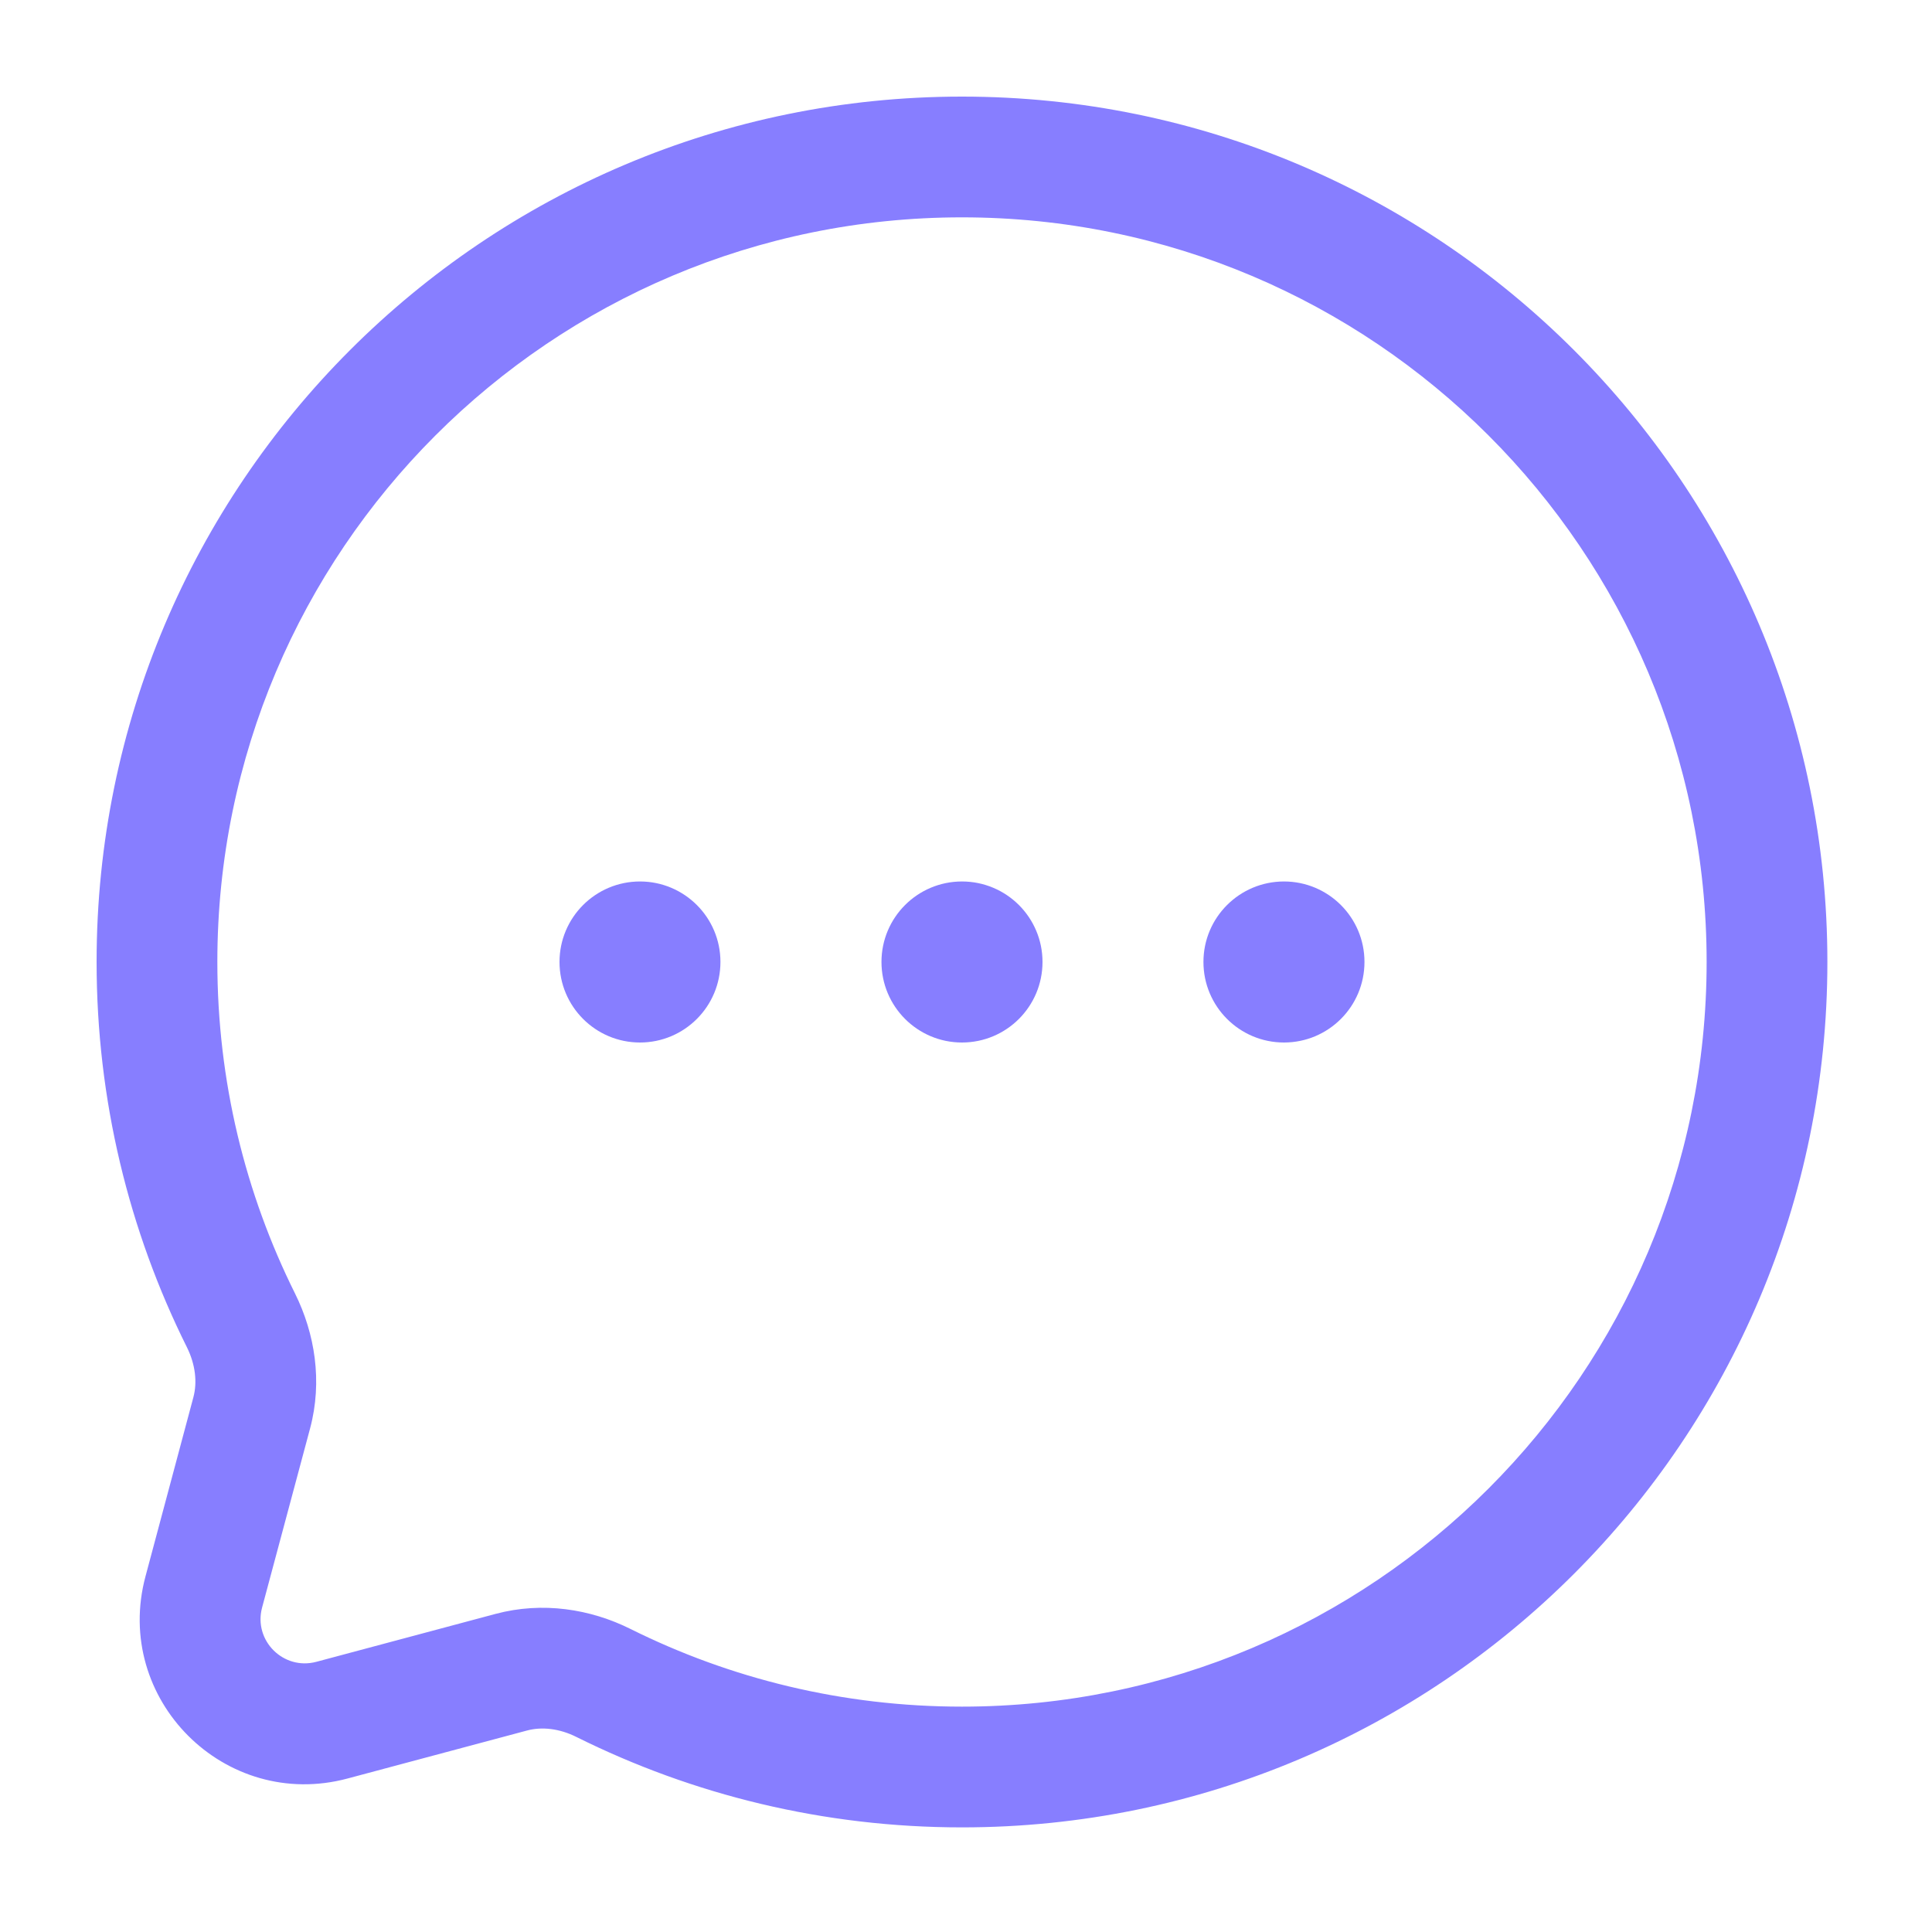
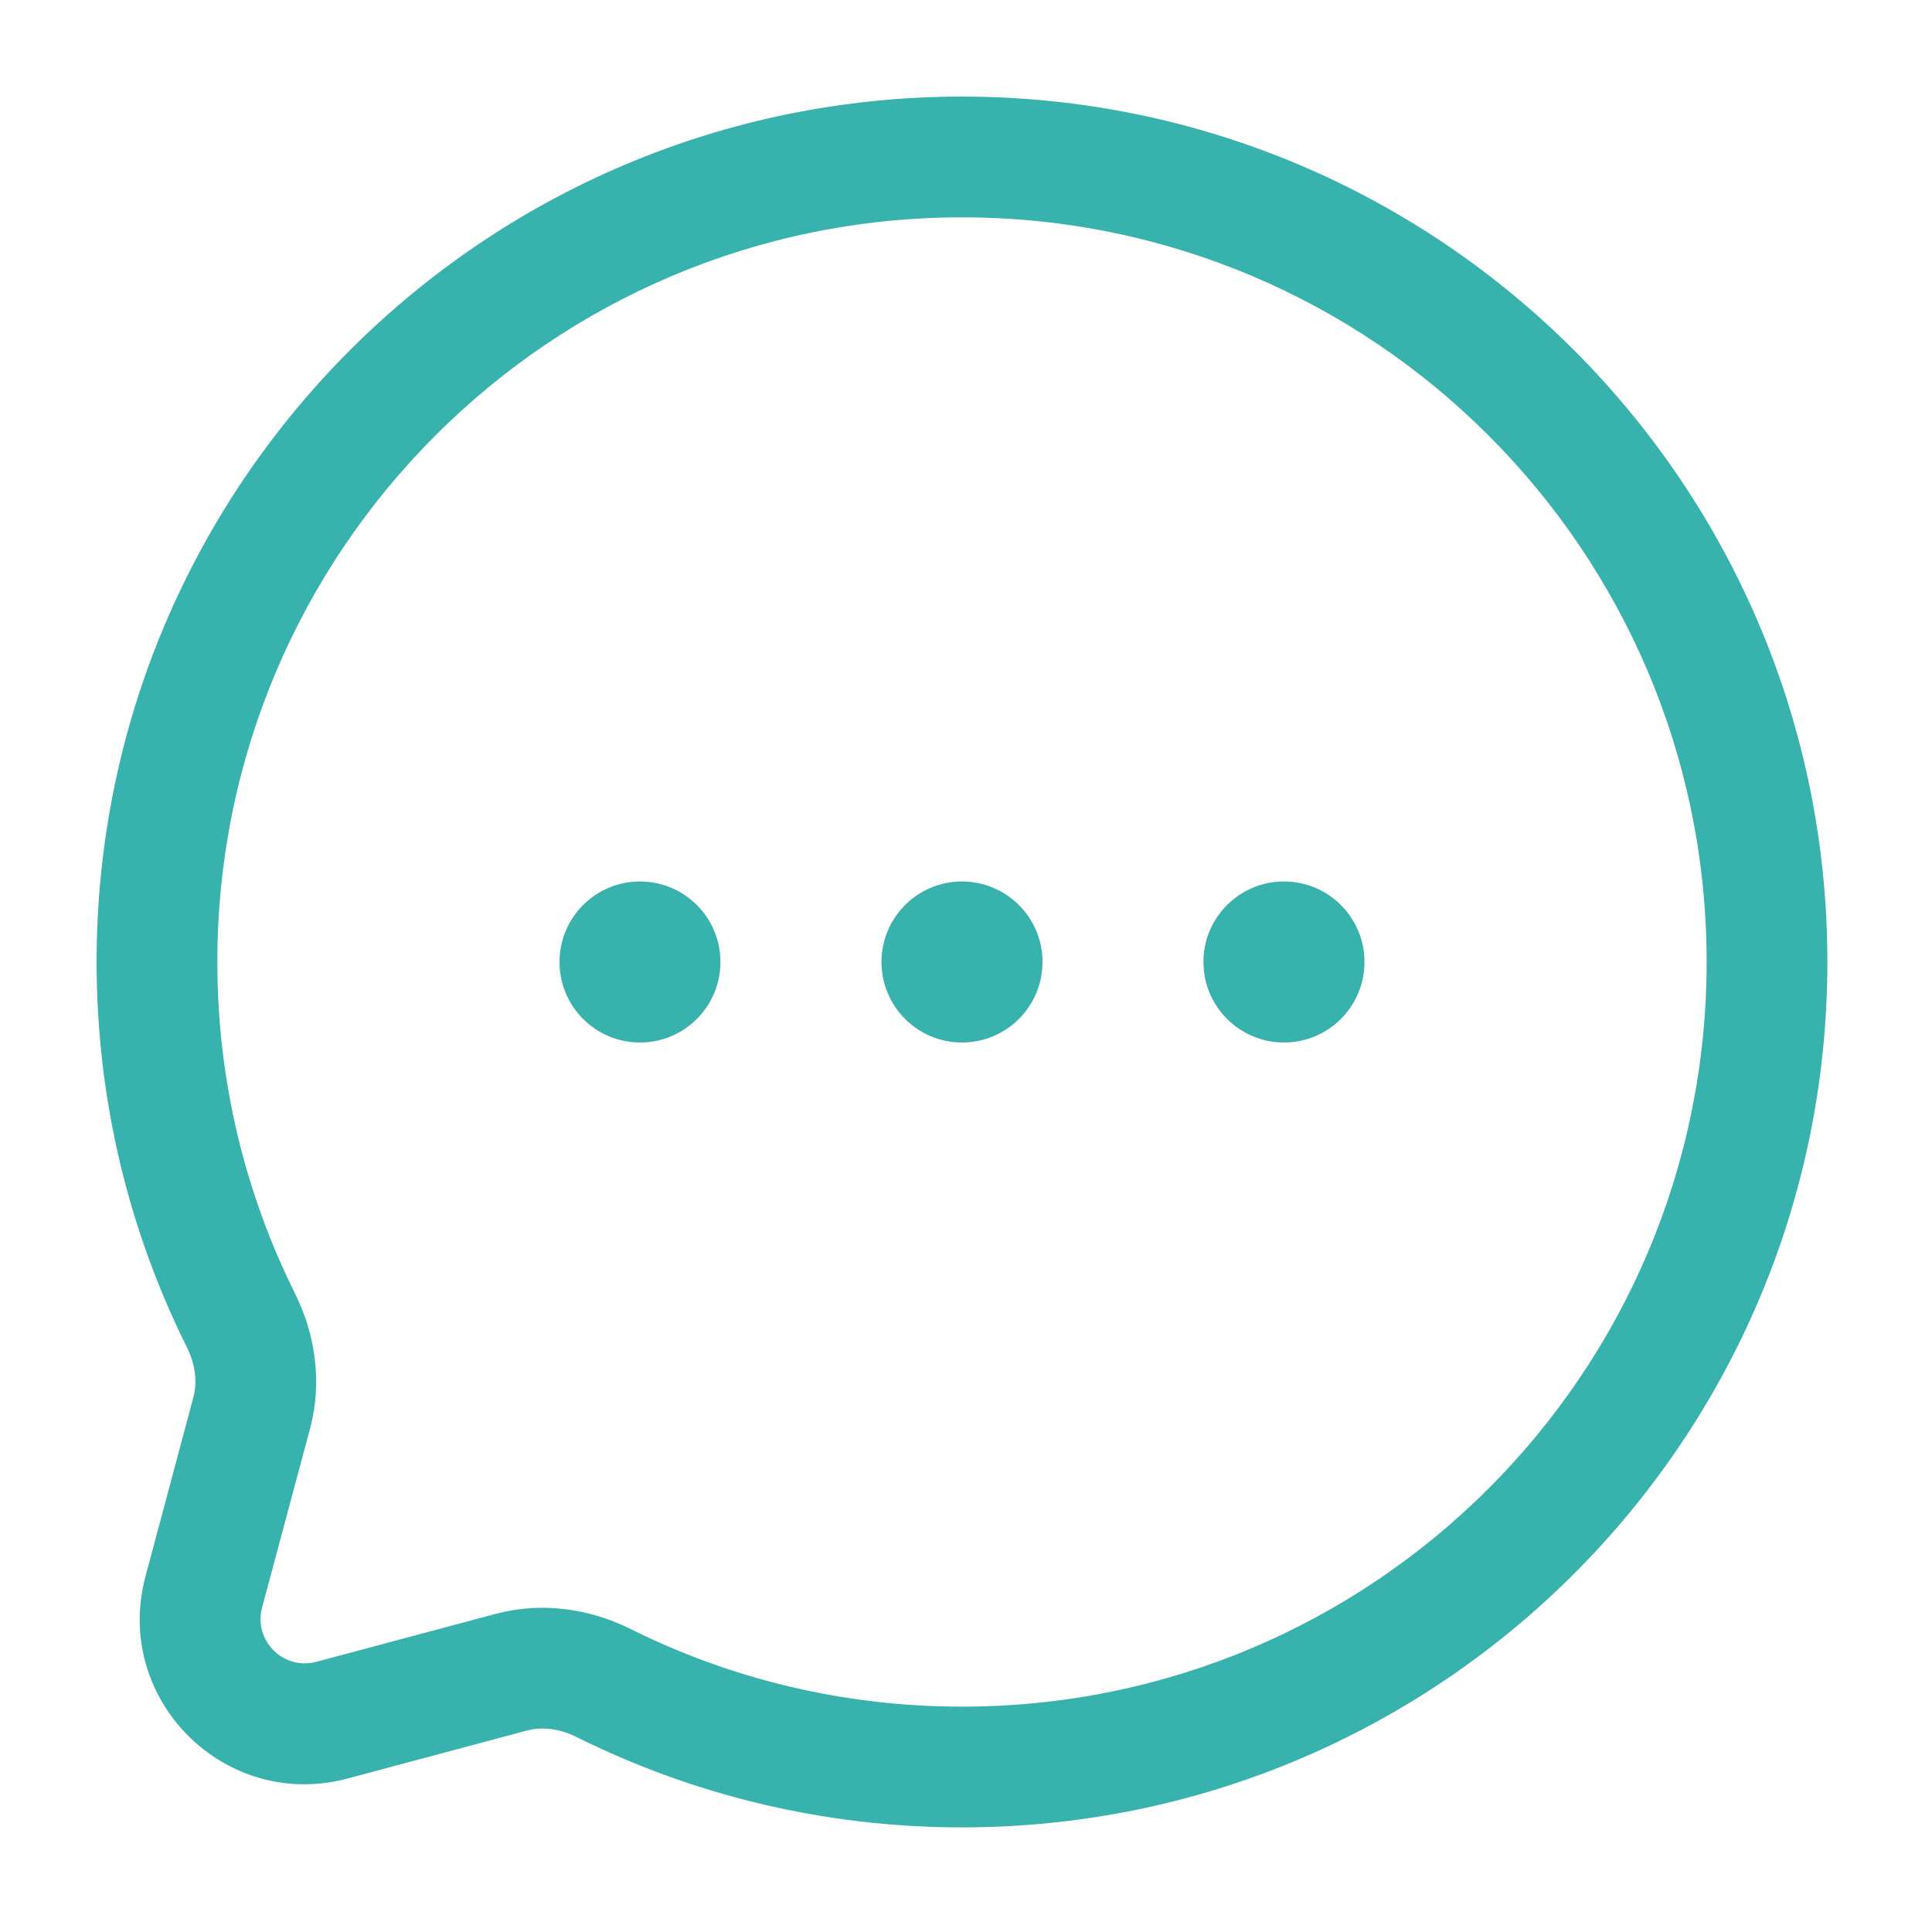
<svg xmlns="http://www.w3.org/2000/svg" width="20" height="20" viewBox="0 0 20 20" fill="none">
-   <path d="M7.458 9.958C7.458 10.419 7.085 10.792 6.625 10.792C6.165 10.792 5.792 10.419 5.792 9.958C5.792 9.498 6.165 9.125 6.625 9.125C7.085 9.125 7.458 9.498 7.458 9.958Z" fill="#877EFF" />
-   <path d="M10.792 9.958C10.792 10.419 10.419 10.792 9.958 10.792C9.498 10.792 9.125 10.419 9.125 9.958C9.125 9.498 9.498 9.125 9.958 9.125C10.419 9.125 10.792 9.498 10.792 9.958Z" fill="#877EFF" />
-   <path d="M14.125 9.958C14.125 10.419 13.752 10.792 13.292 10.792C12.831 10.792 12.458 10.419 12.458 9.958C12.458 9.498 12.831 9.125 13.292 9.125C13.752 9.125 14.125 9.498 14.125 9.958Z" fill="#877EFF" />
-   <path fill-rule="evenodd" clip-rule="evenodd" d="M18.917 9.958C18.917 5.011 14.906 1 9.958 1C5.011 1 1 5.011 1 9.958C1 11.39 1.336 12.745 1.935 13.947C2.024 14.127 2.043 14.31 2.002 14.464L1.506 16.319C1.166 17.589 2.328 18.751 3.598 18.411L5.453 17.915C5.607 17.873 5.79 17.892 5.969 17.982C7.171 18.58 8.526 18.917 9.958 18.917C14.906 18.917 18.917 14.906 18.917 9.958ZM9.958 2.25C14.216 2.25 17.667 5.701 17.667 9.958C17.667 14.216 14.216 17.667 9.958 17.667C8.724 17.667 7.559 17.377 6.527 16.863C6.112 16.656 5.616 16.577 5.13 16.707L3.275 17.203C2.934 17.294 2.622 16.983 2.713 16.642L3.21 14.787C3.34 14.3 3.26 13.805 3.054 13.39C2.54 12.357 2.25 11.193 2.25 9.958C2.25 5.701 5.701 2.25 9.958 2.25Z" fill="#877EFF" />
+   <path d="M7.458 9.958C7.458 10.419 7.085 10.792 6.625 10.792C6.165 10.792 5.792 10.419 5.792 9.958C5.792 9.498 6.165 9.125 6.625 9.125C7.085 9.125 7.458 9.498 7.458 9.958Z" fill="#38B2AC" />
+   <path d="M10.792 9.958C10.792 10.419 10.419 10.792 9.958 10.792C9.498 10.792 9.125 10.419 9.125 9.958C9.125 9.498 9.498 9.125 9.958 9.125C10.419 9.125 10.792 9.498 10.792 9.958Z" fill="#38B2AC" />
+   <path d="M14.125 9.958C14.125 10.419 13.752 10.792 13.292 10.792C12.831 10.792 12.458 10.419 12.458 9.958C12.458 9.498 12.831 9.125 13.292 9.125C13.752 9.125 14.125 9.498 14.125 9.958Z" fill="#38B2AC" />
+   <path fill-rule="evenodd" clip-rule="evenodd" d="M18.917 9.958C18.917 5.011 14.906 1 9.958 1C5.011 1 1 5.011 1 9.958C1 11.39 1.336 12.745 1.935 13.947C2.024 14.127 2.043 14.31 2.002 14.464L1.506 16.319C1.166 17.589 2.328 18.751 3.598 18.411L5.453 17.915C5.607 17.873 5.79 17.892 5.969 17.982C7.171 18.58 8.526 18.917 9.958 18.917C14.906 18.917 18.917 14.906 18.917 9.958ZM9.958 2.25C14.216 2.25 17.667 5.701 17.667 9.958C17.667 14.216 14.216 17.667 9.958 17.667C8.724 17.667 7.559 17.377 6.527 16.863C6.112 16.656 5.616 16.577 5.13 16.707L3.275 17.203C2.934 17.294 2.622 16.983 2.713 16.642L3.21 14.787C3.34 14.3 3.26 13.805 3.054 13.39C2.54 12.357 2.25 11.193 2.25 9.958C2.25 5.701 5.701 2.25 9.958 2.25Z" fill="#38B2AC" />
</svg>
